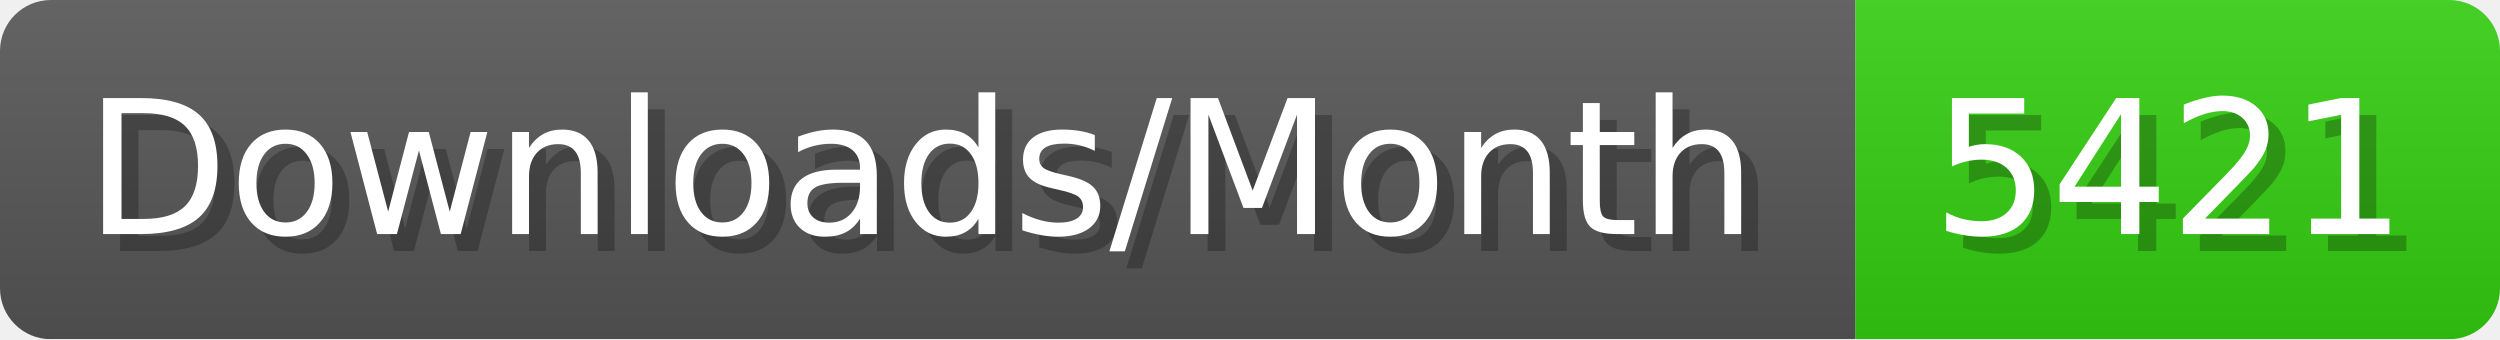
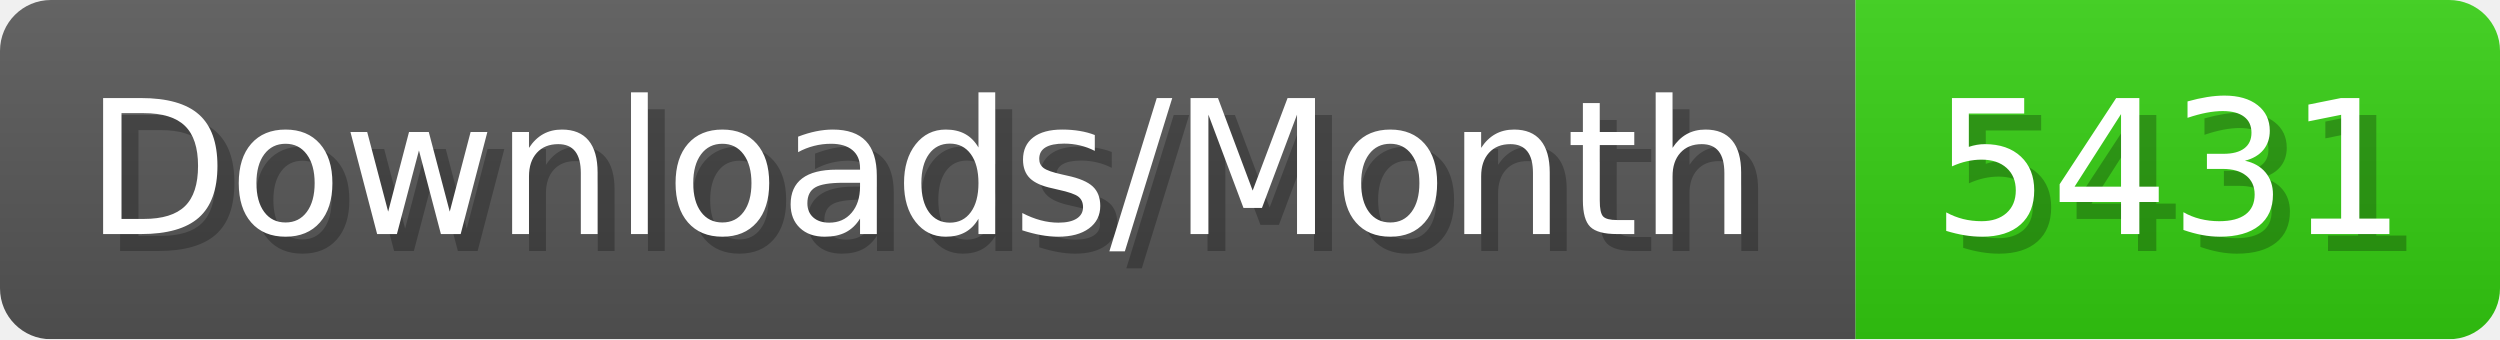
- <svg xmlns="http://www.w3.org/2000/svg" width="147.4" height="20" viewBox="0 0 1474 200" role="img" aria-label="Downloads/Month: 5421">
+ <svg xmlns="http://www.w3.org/2000/svg" width="147.4" height="20" viewBox="0 0 1474 200" role="img" aria-label="Downloads/Month: 5431">
  <linearGradient id="YlXUI" x2="0" y2="100%">
    <stop offset="0" stop-opacity=".1" stop-color="#EEE" />
    <stop offset="1" stop-opacity=".1" />
  </linearGradient>
  <mask id="JHhop">
    <rect width="1474" height="200" rx="30" fill="#FFF" />
  </mask>
  <g mask="url(#JHhop)">
    <rect width="1094" height="200" fill="#555" />
    <rect width="380" height="200" fill="#3C1" x="1094" />
    <rect width="1474" height="200" fill="url(#YlXUI)" />
  </g>
  <g aria-hidden="true" fill="#fff" text-anchor="start" font-family="Verdana,DejaVu Sans,sans-serif" font-size="110">
    <text x="60" y="148" textLength="994" fill="#000" opacity="0.25">Downloads/Month</text>
    <text x="50" y="138" textLength="994">Downloads/Month</text>
-     <text x="1149" y="148" textLength="280" fill="#000" opacity="0.25">5421</text>
-     <text x="1139" y="138" textLength="280">5421</text>
+     <text x="1149" y="148" textLength="280" fill="#000" opacity="0.25">5431</text>
+     <text x="1139" y="138" textLength="280">5431</text>
  </g>
</svg>
